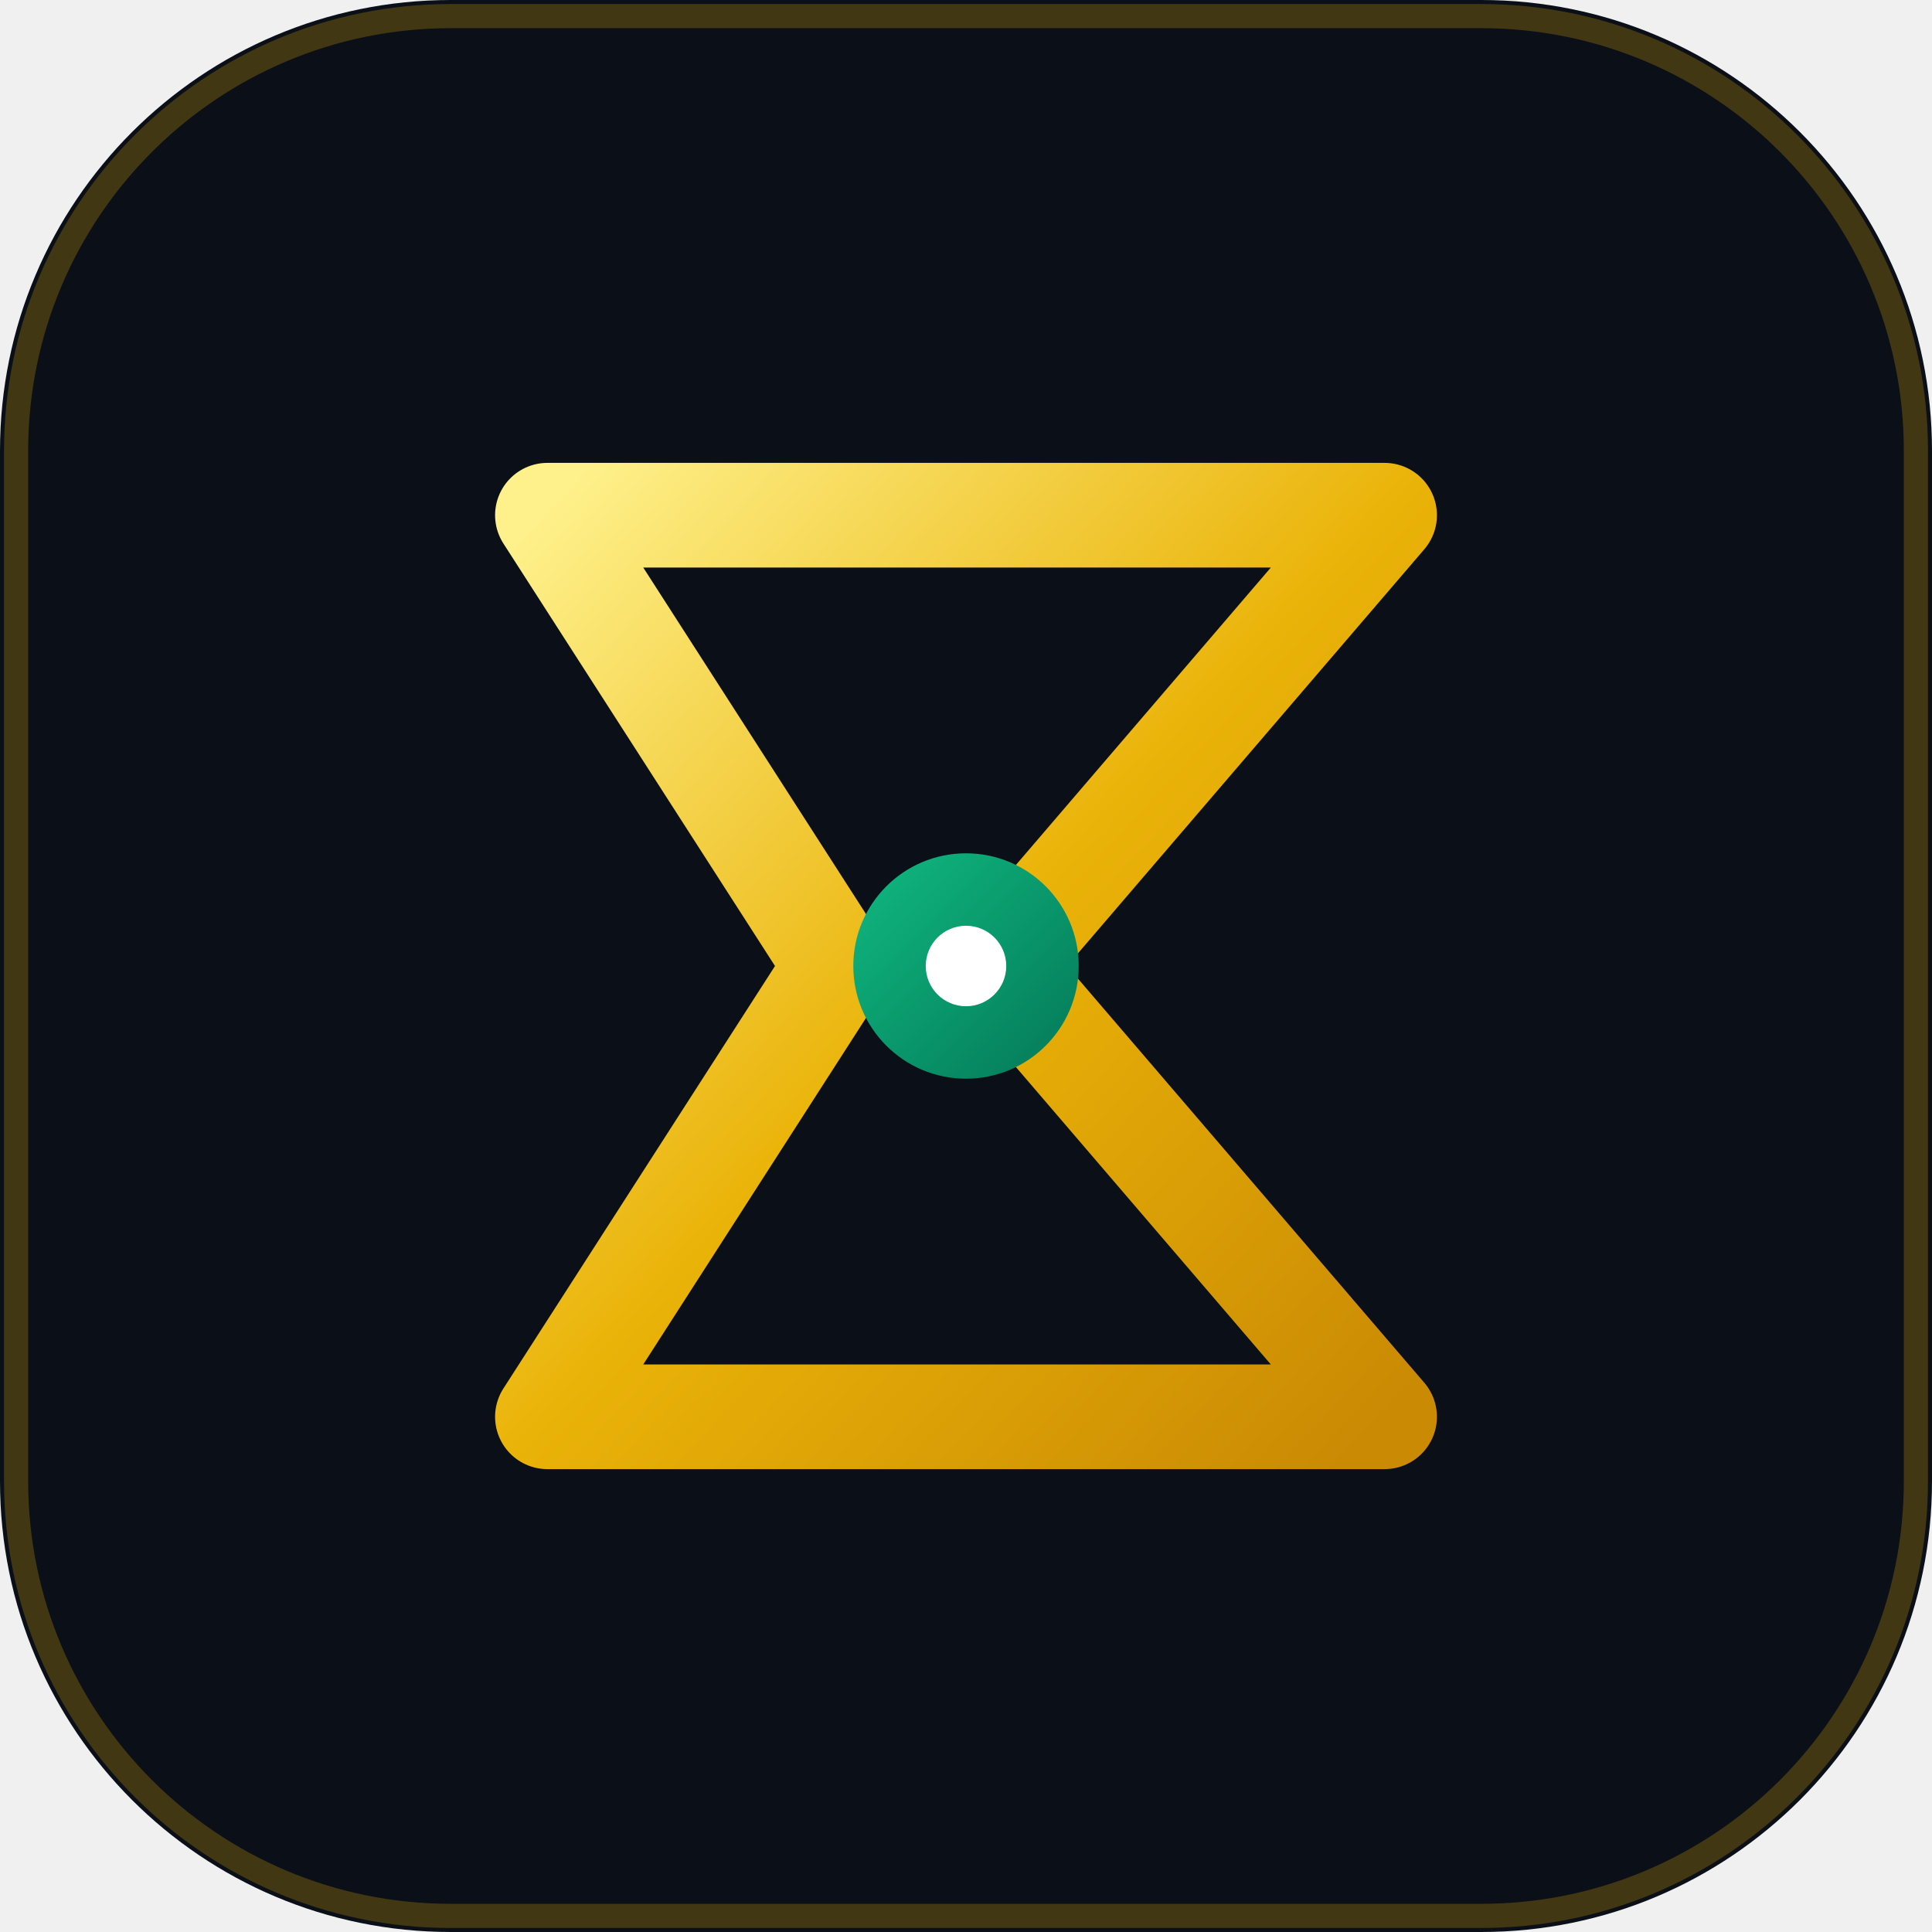
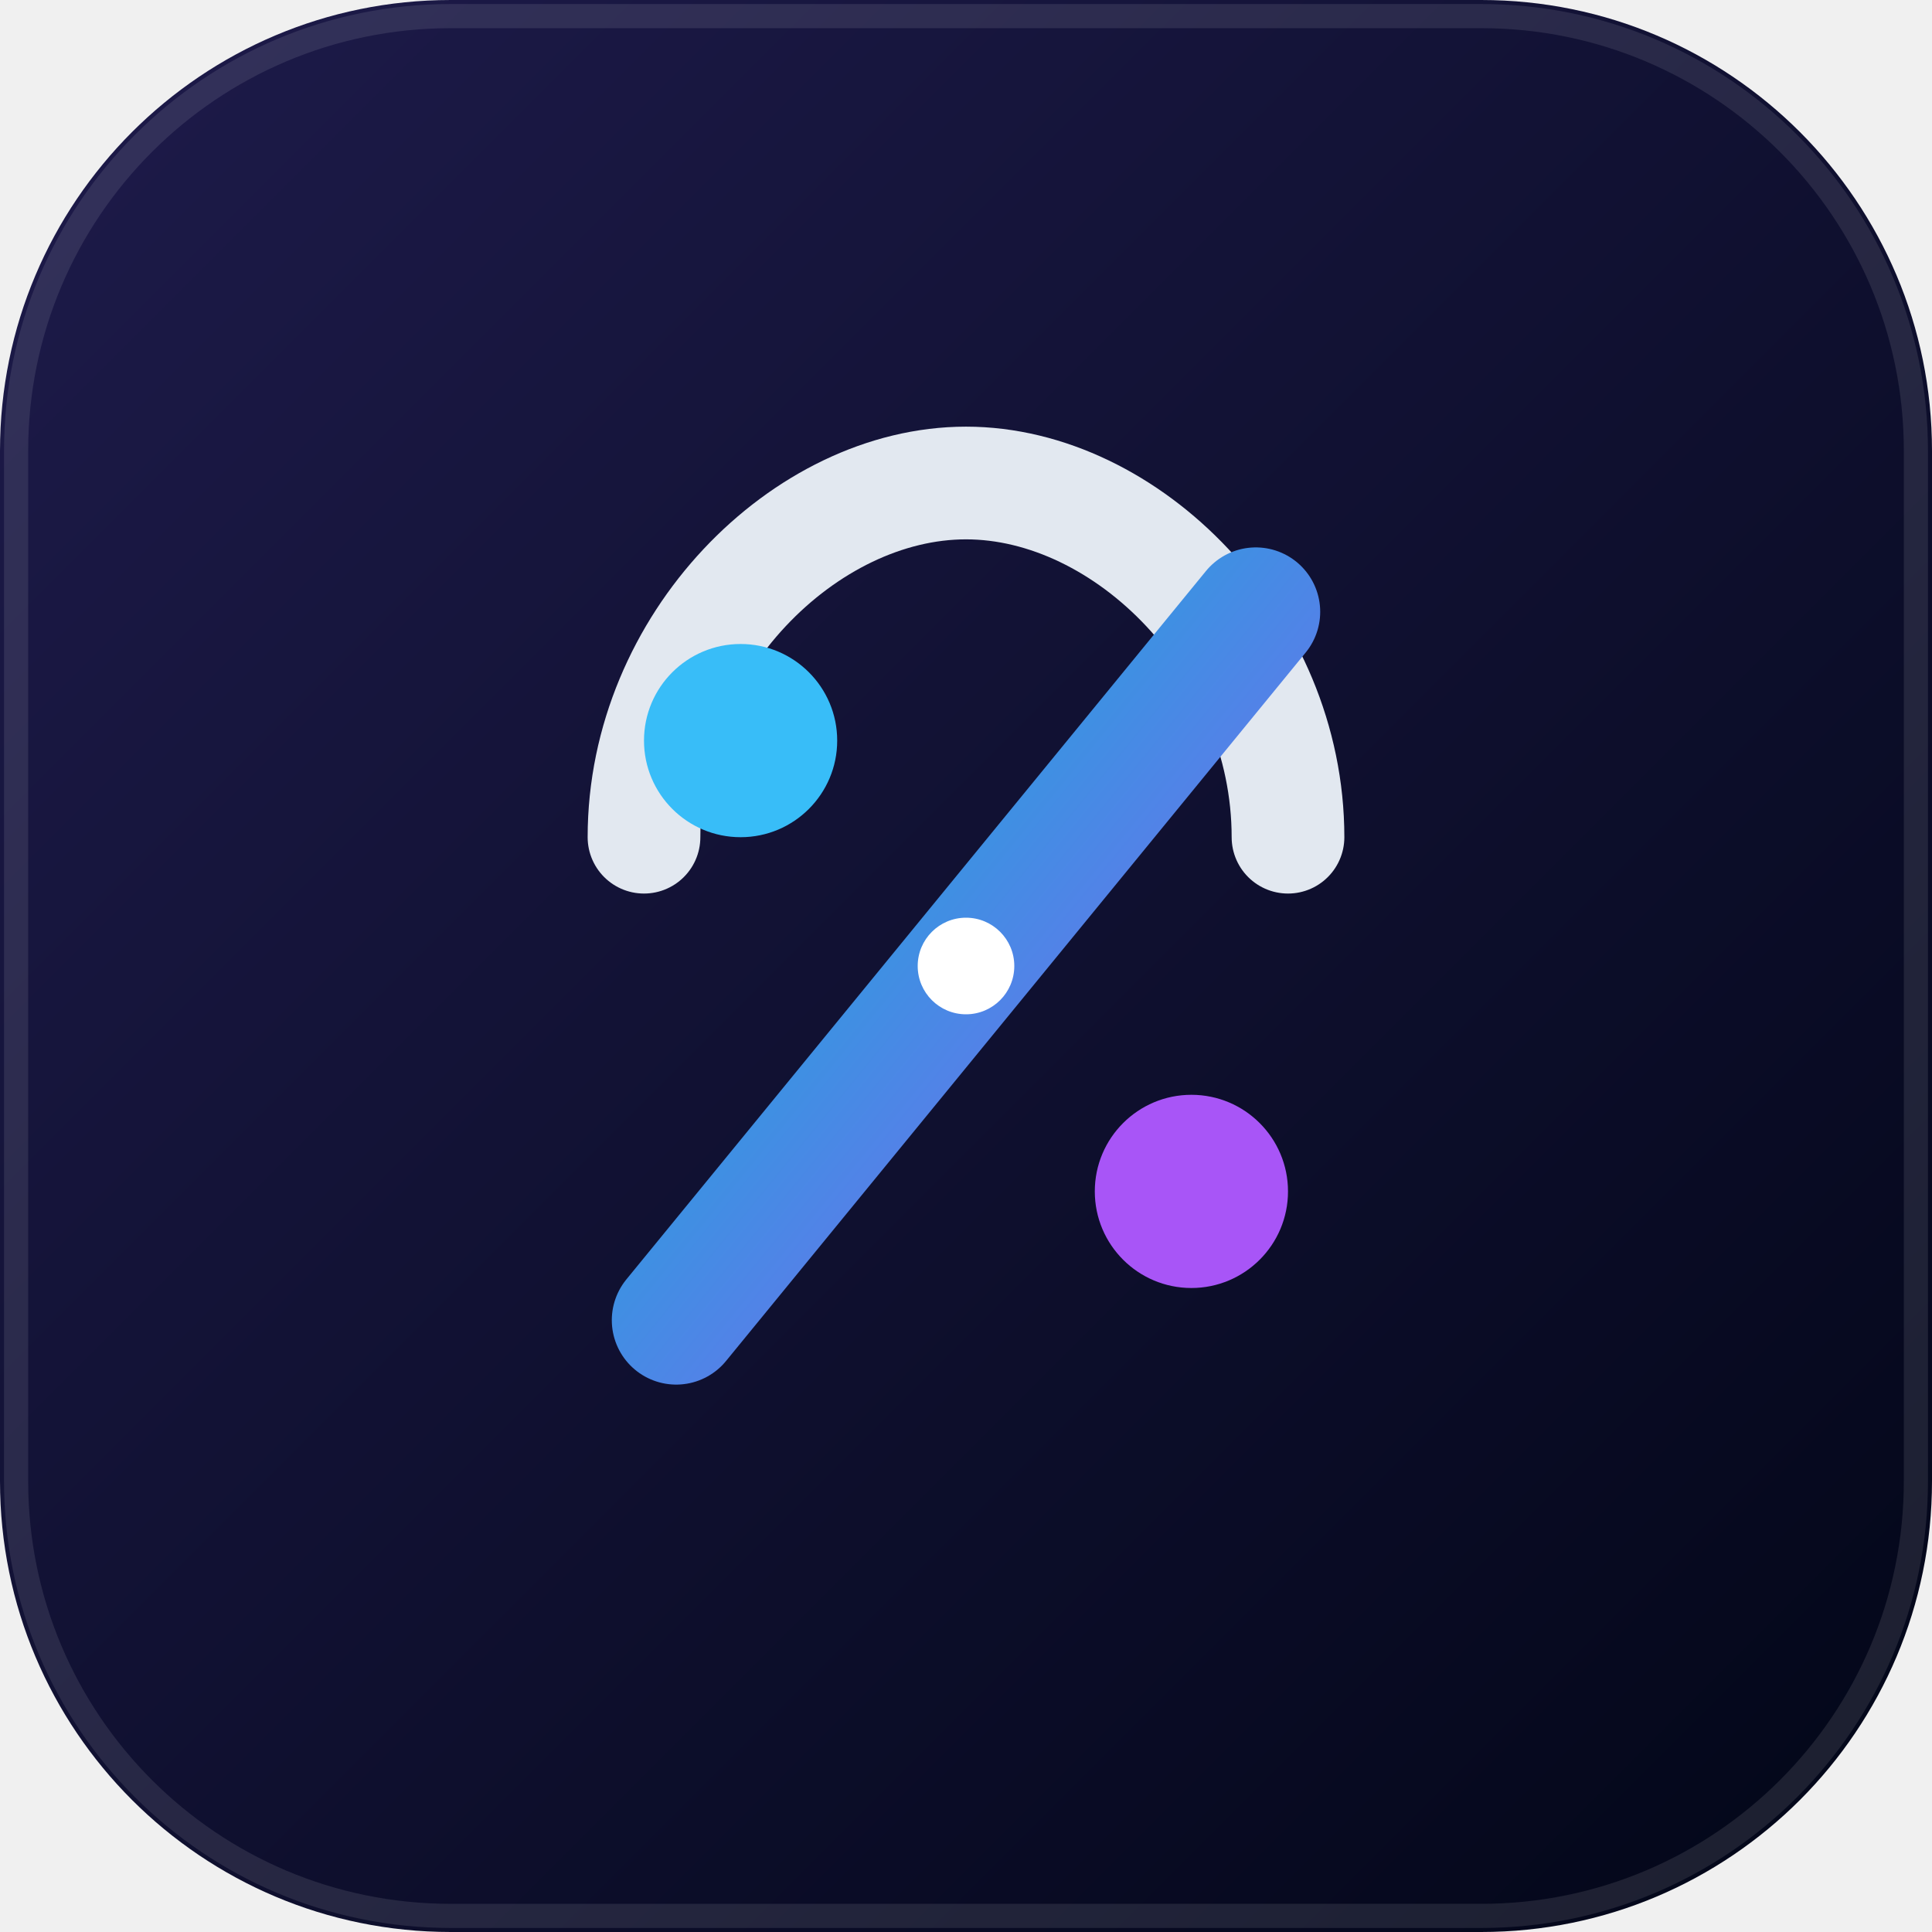
<svg xmlns="http://www.w3.org/2000/svg" viewBox="0 0 120 120" width="100%" height="100%">
  <defs>
-     <linearGradient id="goldGrad" x1="0" y1="0" x2="1" y2="1">
-       <stop offset="0%" stop-color="#fef08a" />
-       <stop offset="50%" stop-color="#eab308" />
-       <stop offset="100%" stop-color="#ca8a04" />
+     <linearGradient id="cyberBg" x1="0" y1="0" x2="1" y2="1">
+       <stop offset="0%" stop-color="#1e1b4b" />
+       <stop offset="100%" stop-color="#020617" />
    </linearGradient>
-     <linearGradient id="emeraldGrad" x1="0" y1="0" x2="1" y2="1">
-       <stop offset="0%" stop-color="#10b981" />
-       <stop offset="100%" stop-color="#047857" />
+     <linearGradient id="neonSlash" x1="0" y1="0" x2="1" y2="1">
+       <stop offset="0%" stop-color="#06b6d4" />
+       <stop offset="100%" stop-color="#8b5cf6" />
    </linearGradient>
  </defs>
-   <rect width="120" height="120" rx="28" fill="#0b0f17" />
-   <rect x="1" y="1" width="118" height="118" rx="27" fill="none" stroke="rgba(234,179,8,0.25)" stroke-width="1.5" />
-   <path d="M 34 32 L 86 32 L 62 60 L 86 88 L 34 88 L 52 60 Z" fill="none" stroke="url(#goldGrad)" stroke-width="6.5" stroke-linejoin="round" stroke-linecap="round" />
-   <circle cx="60" cy="60" r="7" fill="url(#emeraldGrad)" />
-   <circle cx="60" cy="60" r="2.5" fill="#ffffff" />
+   <rect width="120" height="120" rx="28" fill="url(#cyberBg)" />
+   <rect x="1" y="1" width="118" height="118" rx="27" fill="none" stroke="rgba(255,255,255,0.1)" stroke-width="1.5" />
+   <path d="M 40 52 C 40 40, 50 30, 60 30 C 70 30, 80 40, 80 52" fill="none" stroke="#e2e8f0" stroke-width="7" stroke-linecap="round" />
+   <line x1="78" y1="38" x2="42" y2="82" stroke="url(#neonSlash)" stroke-width="8" stroke-linecap="round" />
+   <circle cx="46" cy="46" r="6" fill="#38bdf8" />
+   <circle cx="74" cy="74" r="6" fill="#a855f7" />
+   <circle cx="60" cy="60" r="3" fill="#ffffff" />
</svg>
